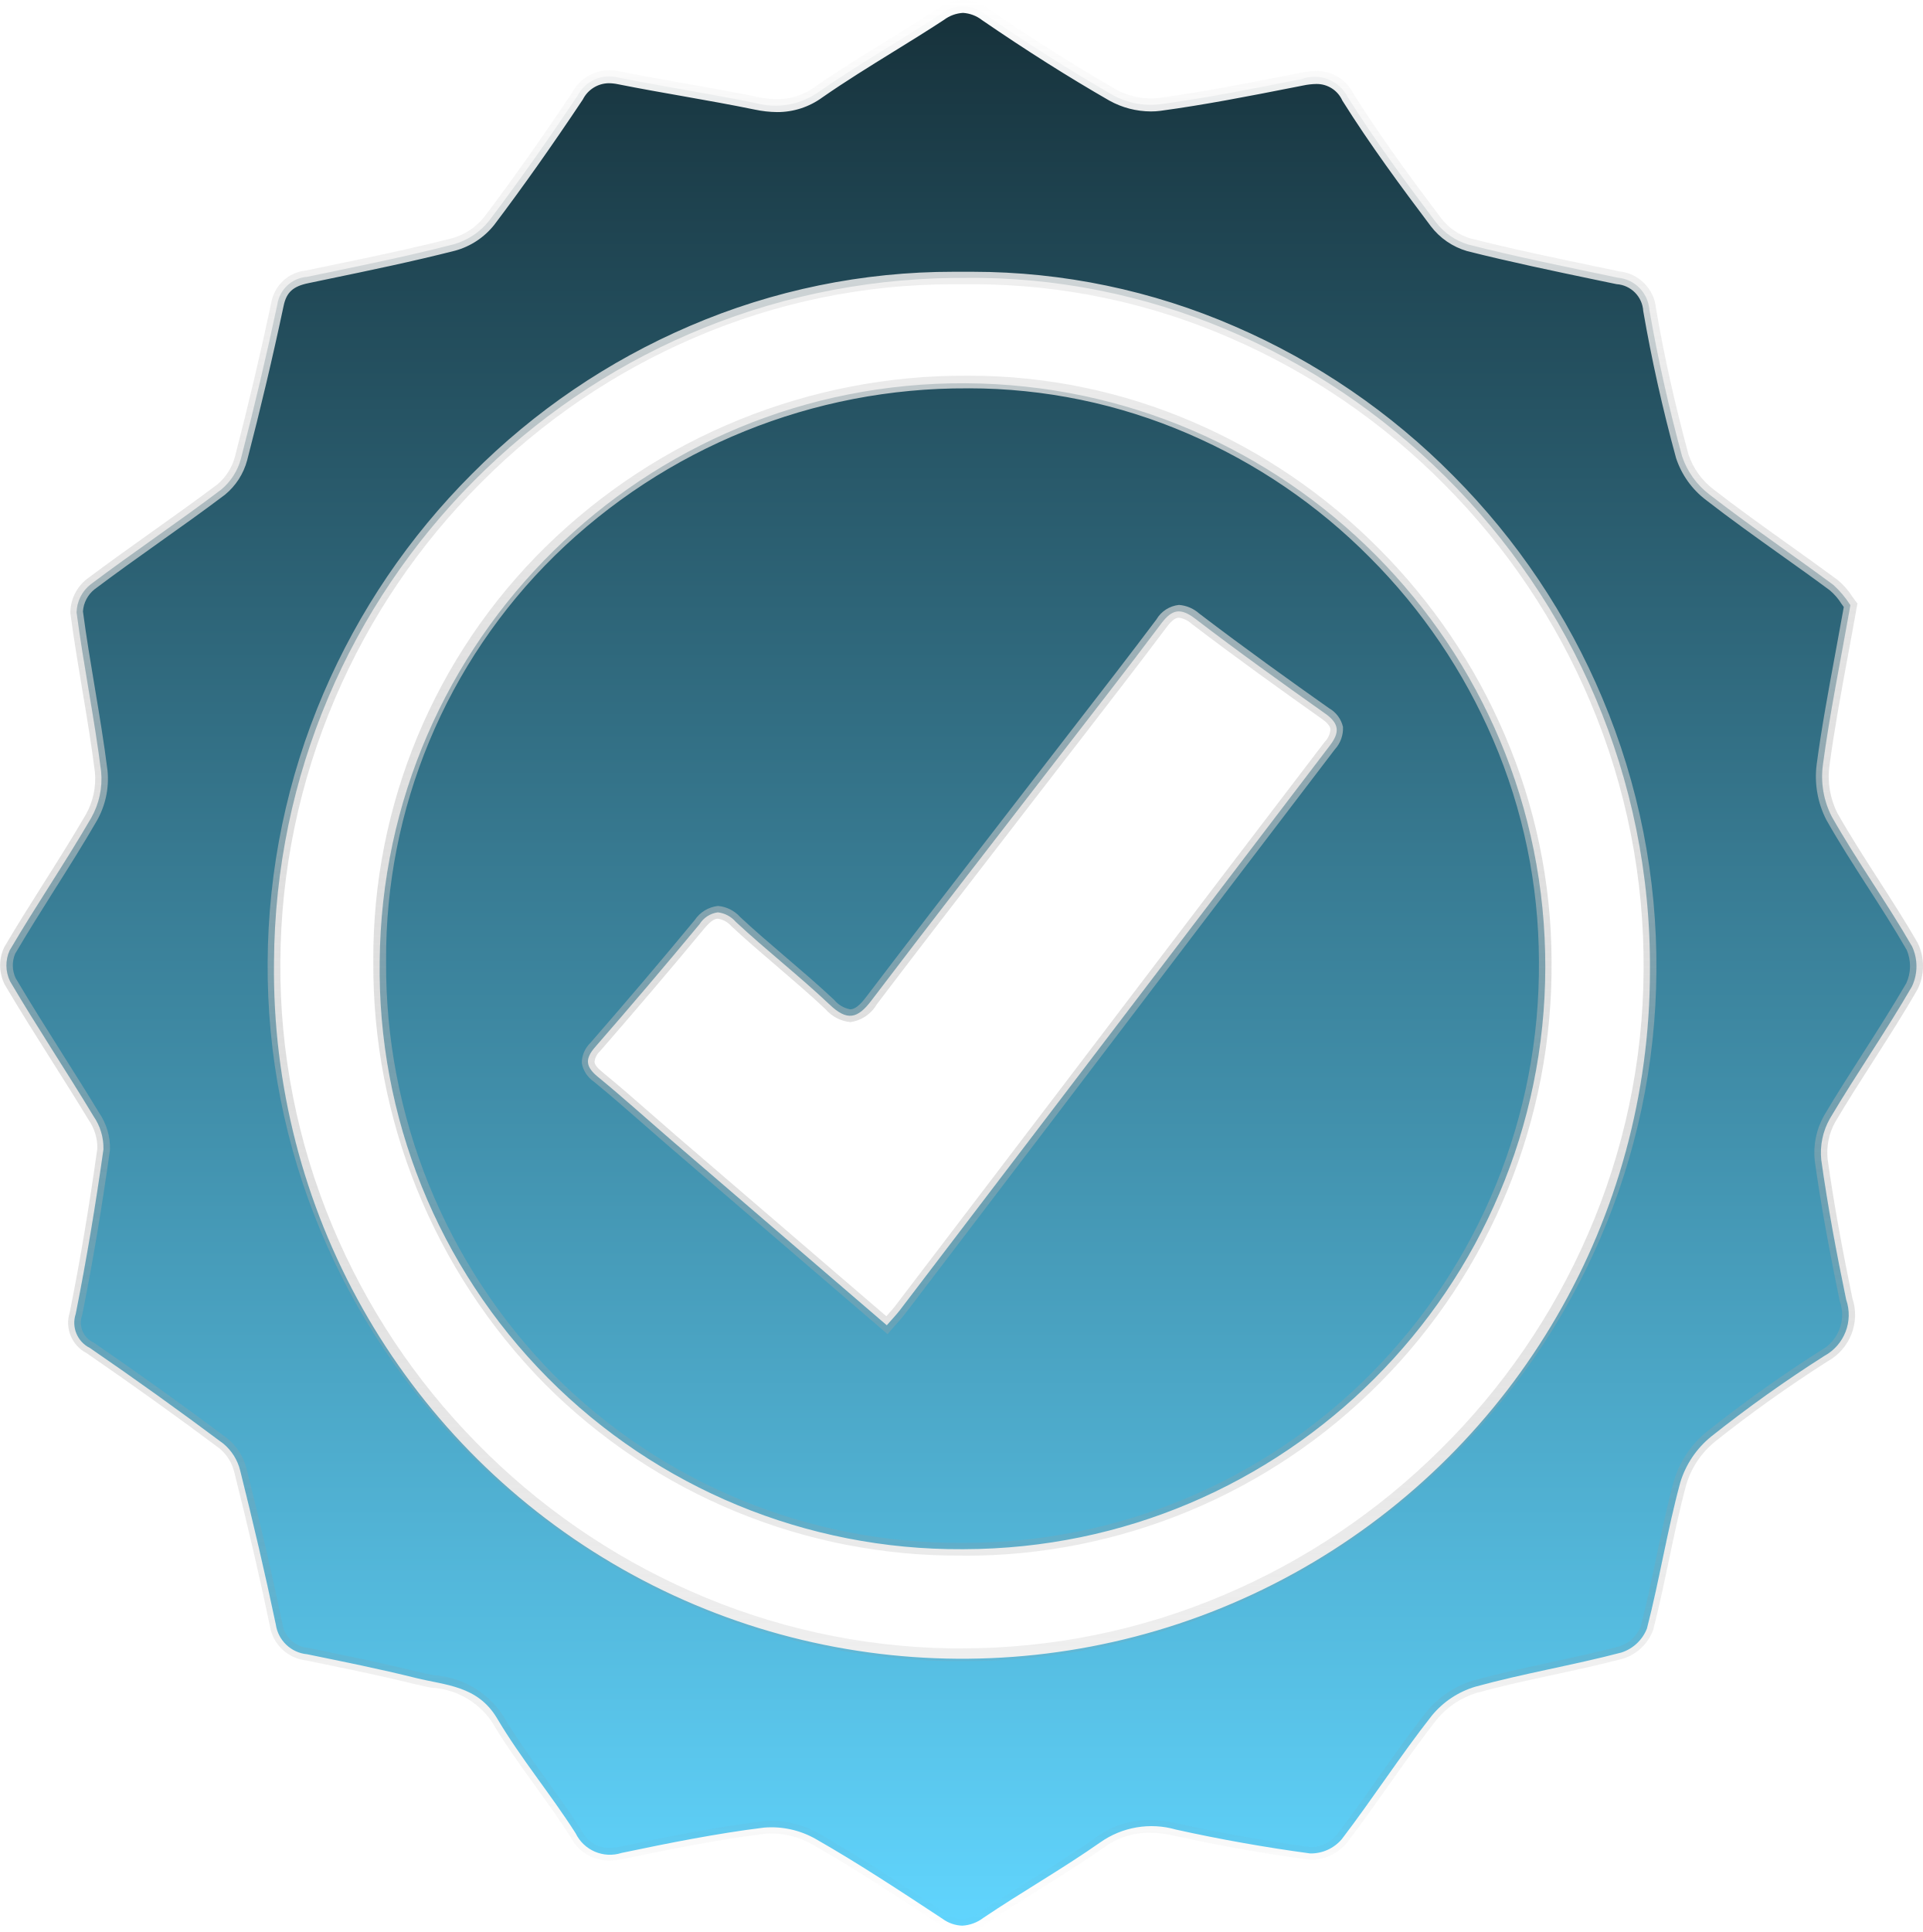
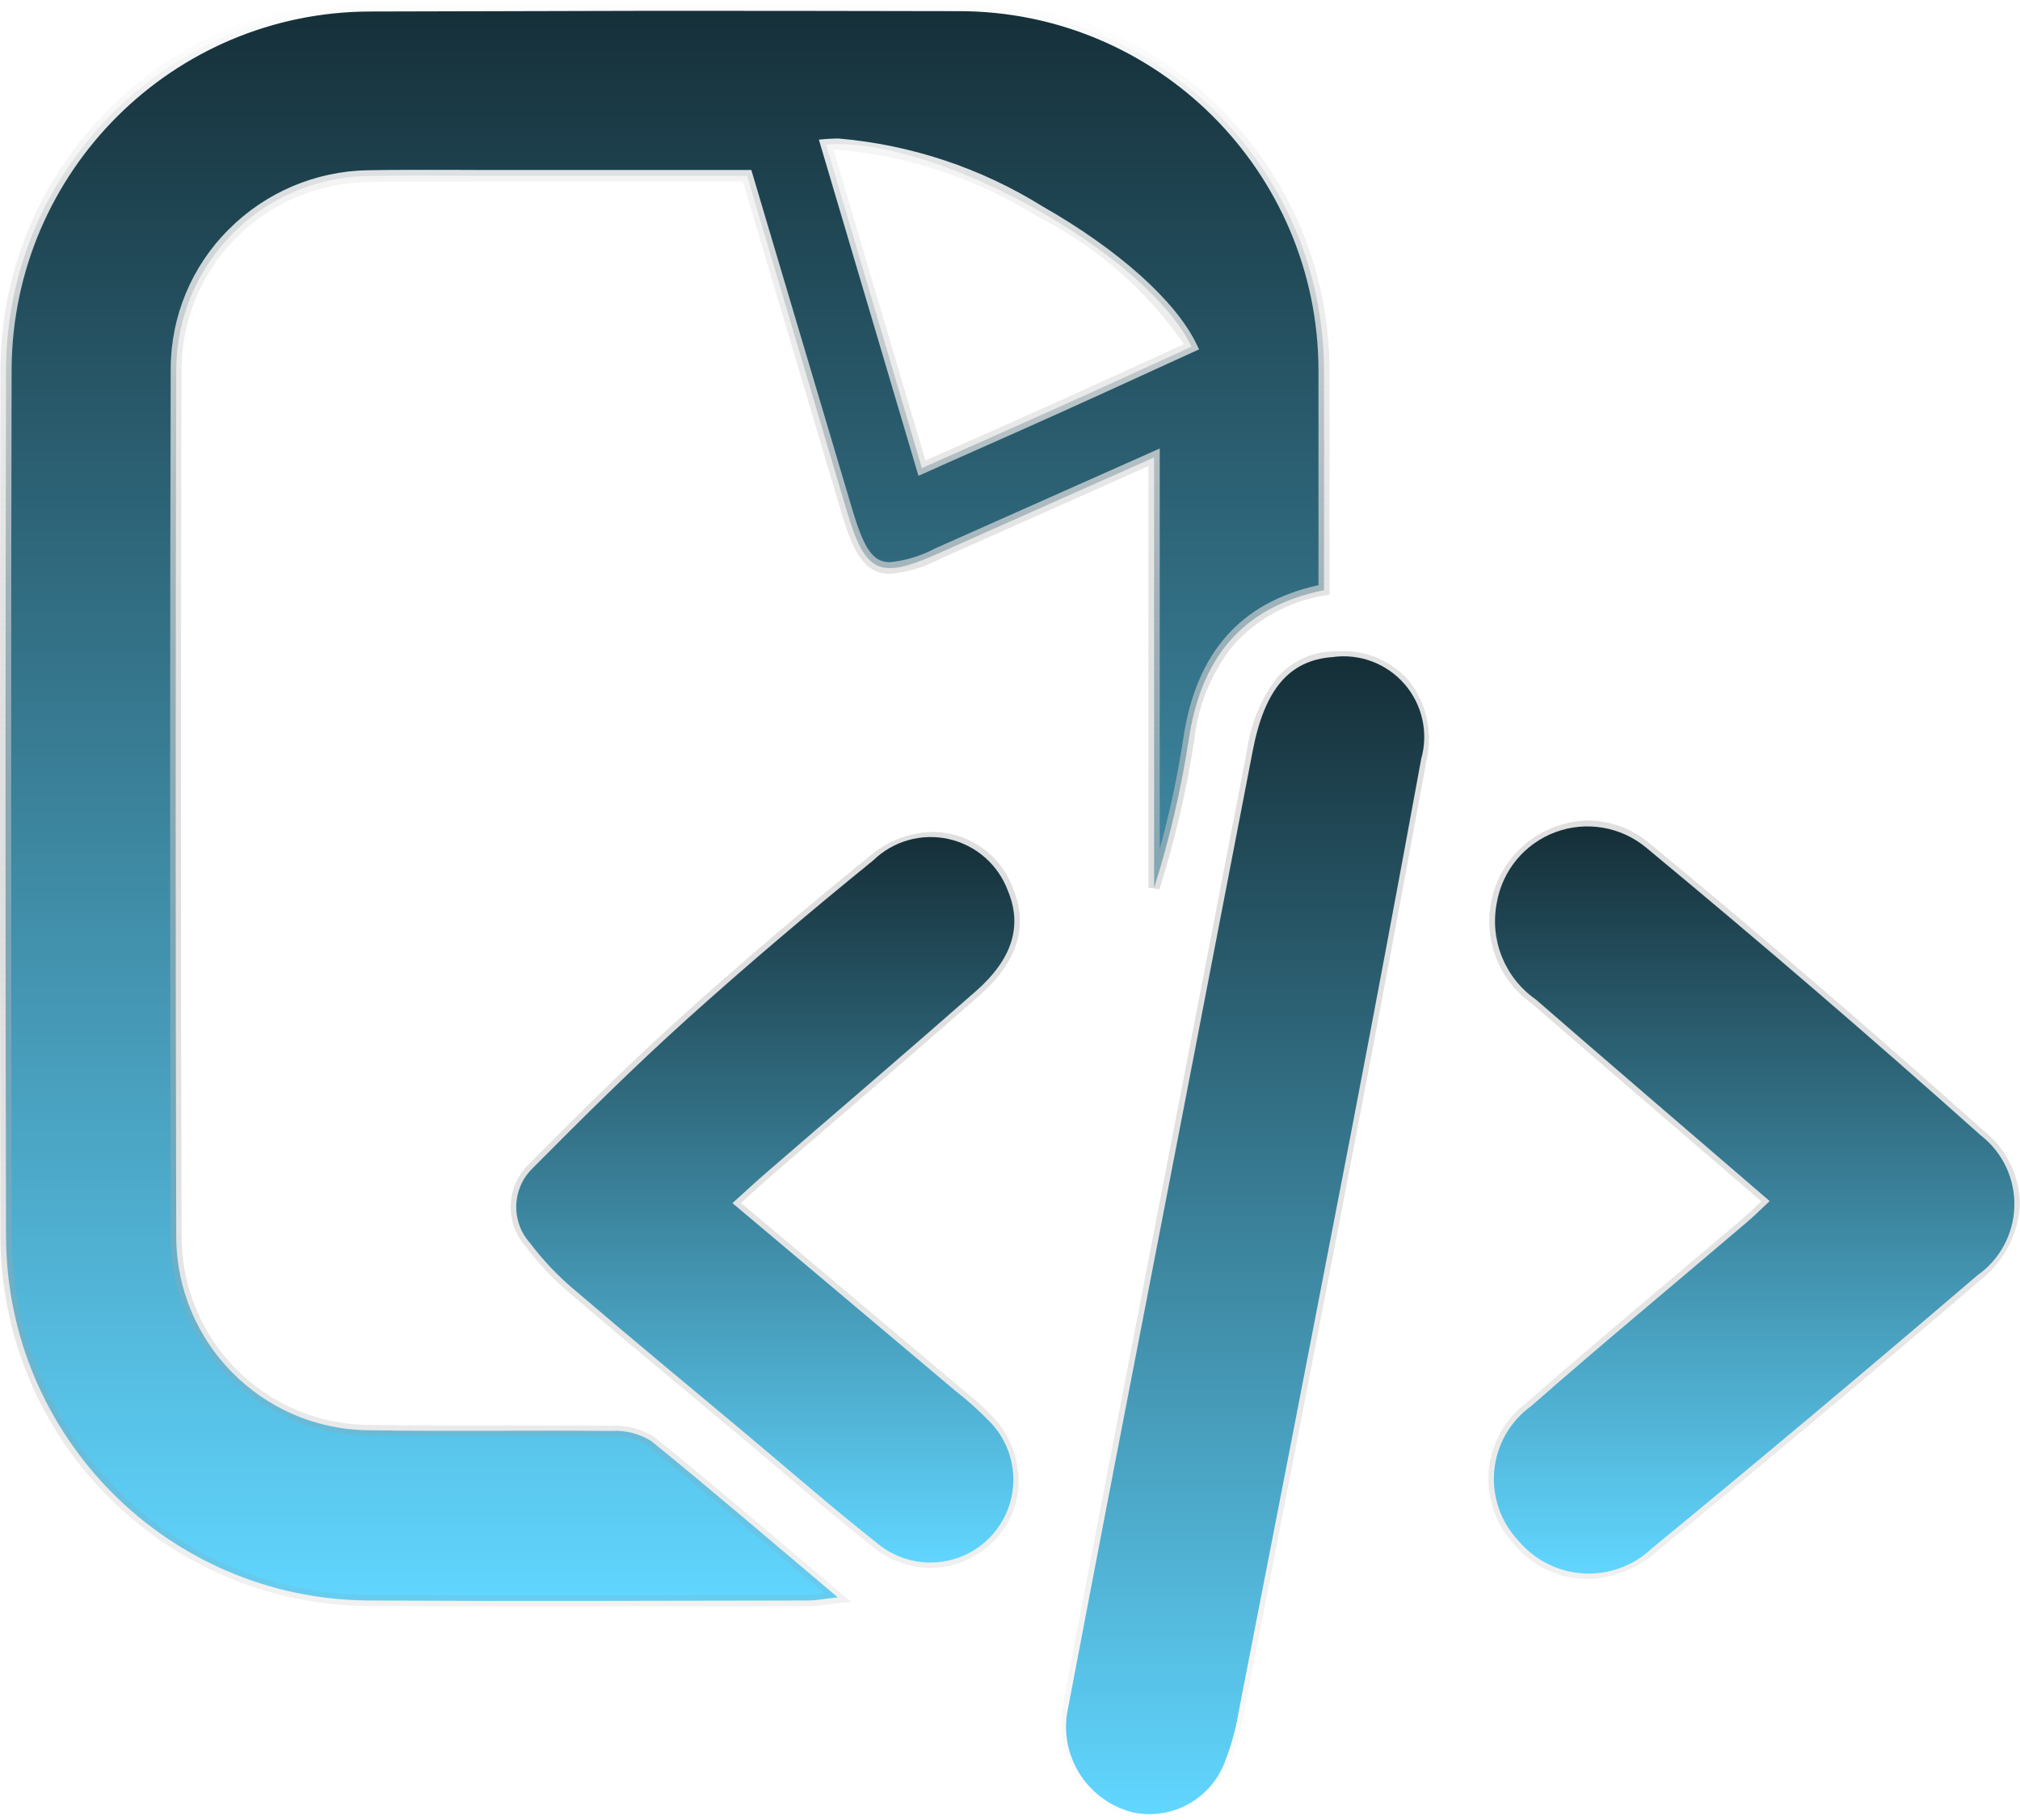
- <svg xmlns="http://www.w3.org/2000/svg" width="71.039" height="71.359" viewBox="0 0 71.039 71.359">
+ <svg xmlns="http://www.w3.org/2000/svg" width="72.499" height="65.304" viewBox="0 0 72.499 65.304">
  <defs>
-     <linearGradient id="linear-gradient" x1="0.5" y1="-0.289" x2="0.5" y2="1" gradientUnits="objectBoundingBox">
+     <linearGradient id="linear-gradient" x1="0.5" y1="-0.278" x2="0.5" y2="1" gradientUnits="objectBoundingBox">
      <stop offset="0" />
      <stop offset="1" stop-color="#61d6ff" />
    </linearGradient>
    <linearGradient id="linear-gradient-2" x1="0.5" x2="0.5" y2="1" gradientUnits="objectBoundingBox">
      <stop offset="0" stop-color="#fff" />
      <stop offset="1" stop-color="gray" stop-opacity="0" />
    </linearGradient>
  </defs>
-   <g id="Group_31967" data-name="Group 31967" transform="translate(0.201 0.2)">
-     <g id="Group_31968" data-name="Group 31968" transform="translate(-0.201 -0.2)">
-       <path id="Union_168" data-name="Union 168" d="M34.59,70.638C33.046,69.623,31.5,68.6,29.9,67.687a3.313,3.313,0,0,0-1.911-.42c-1.766.218-3.517.571-5.259.935a1.407,1.407,0,0,1-1.7-.727c-.922-1.445-2.03-2.771-2.9-4.241-.716-1.211-1.9-1.221-3-1.493-1.326-.331-2.672-.6-4.015-.876a1.291,1.291,0,0,1-1.161-1.1c-.4-1.907-.846-3.808-1.32-5.7a1.865,1.865,0,0,0-.623-.983q-2.427-1.815-4.927-3.531a1.037,1.037,0,0,1-.522-1.259c.4-2.013.738-4.043,1.024-6.078a2.063,2.063,0,0,0-.366-1.221C2.214,39.323,1.131,37.7.139,36.014a1.34,1.34,0,0,1-.02-1.144c.971-1.656,2.055-3.243,3.016-4.9a2.912,2.912,0,0,0,.366-1.7c-.247-1.969-.649-3.918-.908-5.886a1.359,1.359,0,0,1,.517-1.034c1.586-1.194,3.236-2.3,4.823-3.5a2.235,2.235,0,0,0,.731-1.14q.737-2.832,1.346-5.7a1.2,1.2,0,0,1,1.1-1.021c1.807-.376,3.621-.739,5.41-1.2a2.574,2.574,0,0,0,1.313-.87c1.137-1.5,2.219-3.05,3.266-4.617a1.323,1.323,0,0,1,1.537-.668c1.68.337,3.375.594,5.052.938a2.756,2.756,0,0,0,2.317-.41c1.462-1.016,3.016-1.9,4.5-2.871A1.3,1.3,0,0,1,36.18.311c1.528,1.043,3.089,2.039,4.69,2.961a2.907,2.907,0,0,0,1.725.346c1.763-.237,3.513-.59,5.26-.934a1.374,1.374,0,0,1,1.7.664c1,1.593,2.12,3.112,3.253,4.618A2.365,2.365,0,0,0,54.02,8.8c1.823.462,3.67.834,5.513,1.221A1.286,1.286,0,0,1,60.7,11.206c.315,1.819.723,3.628,1.208,5.41a2.95,2.95,0,0,0,1.023,1.422c1.49,1.156,3.055,2.21,4.566,3.33a3.671,3.671,0,0,1,.63.748c-.376,2.126-.765,4.011-1.018,5.911a3.243,3.243,0,0,0,.327,1.895c.928,1.639,2.035,3.174,2.97,4.8A1.741,1.741,0,0,1,70.4,36.2c-.957,1.659-2.059,3.236-3.035,4.887a2.56,2.56,0,0,0-.314,1.522c.241,1.727.565,3.448.919,5.156a1.724,1.724,0,0,1-.806,2.08,49.178,49.178,0,0,0-4.181,2.978,3.491,3.491,0,0,0-1.14,1.691c-.485,1.778-.771,3.612-1.233,5.4a1.512,1.512,0,0,1-.941.886c-1.788.47-3.622.773-5.4,1.263a3.3,3.3,0,0,0-1.612,1.075c-1.162,1.479-2.184,3.07-3.326,4.563a1.507,1.507,0,0,1-1.16.521q-2.495-.337-4.954-.88a3.282,3.282,0,0,0-2.81.475c-1.4.98-2.9,1.831-4.316,2.785a1.4,1.4,0,0,1-.778.287A1.294,1.294,0,0,1,34.59,70.638ZM9.887,35.294a25.418,25.418,0,1,0,50.834.331c.1-14.376-11.811-25.781-25.347-25.595l-.38,0A25.406,25.406,0,0,0,9.887,35.294Zm3.905-.035A21.532,21.532,0,1,1,35.363,56.984H35.32A21.407,21.407,0,0,1,13.792,35.259ZM25.608,33.9q-1.9,2.292-3.859,4.54c-.386.443-.343.729.1,1.095.928.759,1.817,1.564,2.726,2.348,2.621,2.255,5.244,4.506,7.951,6.83.231-.264.372-.408.49-.565q3.117-4.084,6.227-8.172,4.822-6.338,9.649-12.67c.37-.482.362-.81-.16-1.18-1.618-1.146-3.23-2.3-4.81-3.509-.543-.414-.857-.353-1.253.174-1.275,1.7-2.582,3.371-3.879,5.051-2.277,2.957-4.573,5.9-6.83,8.874-.511.678-.9.768-1.544.154-1.12-1.059-2.345-2.01-3.472-3.06a1.026,1.026,0,0,0-.66-.348A.943.943,0,0,0,25.608,33.9Z" transform="translate(0.236 0.236)" fill="url(#linear-gradient)" />
-       <path id="Union_168_-_Outline" data-name="Union 168 - Outline" d="M10816.263-10386.684a1.531,1.531,0,0,1-.844-.288l-.146-.1c-1.471-.965-2.99-1.965-4.535-2.846a3.18,3.18,0,0,0-1.5-.407,2.237,2.237,0,0,0-.262.015c-1.74.216-3.472.563-5.24.933a2.61,2.61,0,0,1-.515.057,1.607,1.607,0,0,1-1.428-.888c-.405-.634-.854-1.259-1.29-1.861-.552-.767-1.124-1.559-1.613-2.387a2.9,2.9,0,0,0-2.248-1.253c-.2-.04-.4-.082-.6-.132-1.107-.276-2.25-.512-3.354-.739l-.651-.134a1.528,1.528,0,0,1-1.346-1.285c-.353-1.706-.783-3.567-1.317-5.69a1.634,1.634,0,0,0-.535-.852c-1.629-1.219-3.284-2.4-4.918-3.525a1.261,1.261,0,0,1-.622-1.5c.382-1.9.716-3.882,1.022-6.064a1.812,1.812,0,0,0-.334-1.065c-.439-.725-.9-1.453-1.345-2.158-.58-.919-1.181-1.868-1.742-2.821a1.57,1.57,0,0,1-.02-1.384c.469-.8.971-1.594,1.456-2.362.522-.826,1.062-1.681,1.559-2.539a2.676,2.676,0,0,0,.336-1.556c-.128-1.021-.3-2.056-.469-3.057-.154-.925-.314-1.881-.439-2.829a1.591,1.591,0,0,1,.608-1.254c.8-.6,1.624-1.187,2.424-1.757s1.611-1.146,2.4-1.739a2.016,2.016,0,0,0,.646-1.013c.491-1.889.942-3.8,1.342-5.683a1.446,1.446,0,0,1,1.285-1.205q.34-.069.678-.141c1.556-.321,3.162-.653,4.722-1.051a2.324,2.324,0,0,0,1.185-.785c1.041-1.375,2.105-2.881,3.257-4.605a1.538,1.538,0,0,1,1.345-.813,2.2,2.2,0,0,1,.435.046c.8.161,1.622.306,2.414.446.866.153,1.762.312,2.639.491a3.66,3.66,0,0,0,.734.083,2.361,2.361,0,0,0,1.4-.456c.857-.6,1.758-1.152,2.629-1.689.62-.384,1.262-.779,1.879-1.185a1.74,1.74,0,0,1,.958-.334,1.7,1.7,0,0,1,.975.353c1.637,1.118,3.167,2.083,4.675,2.951a2.691,2.691,0,0,0,1.3.333,2.147,2.147,0,0,0,.279-.017c1.634-.221,3.286-.545,4.883-.86l.362-.071a3,3,0,0,1,.588-.066,1.513,1.513,0,0,1,1.36.837c1.02,1.626,2.159,3.164,3.24,4.6a2.131,2.131,0,0,0,1.08.747c1.576.4,3.2.737,4.768,1.064l.736.155a1.515,1.515,0,0,1,1.356,1.373c.3,1.767.71,3.578,1.2,5.39a2.7,2.7,0,0,0,.94,1.3c.889.69,1.821,1.355,2.723,2,.6.431,1.23.878,1.839,1.327a2.621,2.621,0,0,1,.546.615c.046.066.09.128.126.175l.068.083-.019.106c-.11.626-.224,1.233-.332,1.82-.261,1.412-.506,2.745-.685,4.081a3,3,0,0,0,.3,1.748c.472.831,1,1.654,1.512,2.448.491.764,1,1.553,1.458,2.354a1.956,1.956,0,0,1-.017,1.706c-.514.892-1.077,1.771-1.622,2.623-.473.737-.961,1.5-1.414,2.266a2.31,2.31,0,0,0-.283,1.371c.209,1.5.491,3.089.916,5.142a1.958,1.958,0,0,1-.909,2.325,48.594,48.594,0,0,0-4.161,2.964,3.257,3.257,0,0,0-1.061,1.569c-.256.939-.46,1.913-.656,2.855-.177.835-.357,1.7-.575,2.542a1.749,1.749,0,0,1-1.111,1.056c-.848.223-1.719.412-2.56.594-.937.2-1.905.411-2.84.669a3.043,3.043,0,0,0-1.489.993c-.616.783-1.2,1.616-1.771,2.42-.5.708-1.017,1.439-1.553,2.141a1.792,1.792,0,0,1-1.256.618.849.849,0,0,1-.123-.009c-1.686-.228-3.359-.524-4.974-.883a4.3,4.3,0,0,0-.934-.112,2.811,2.811,0,0,0-1.688.551c-.784.547-1.607,1.062-2.4,1.56-.634.395-1.29.806-1.918,1.228A1.618,1.618,0,0,1,10816.263-10386.684Zm-7.028-4.11a3.667,3.667,0,0,1,1.736.469c1.559.891,3.084,1.893,4.56,2.862l.147.1a1.074,1.074,0,0,0,.585.21,1.18,1.18,0,0,0,.647-.247c.635-.426,1.293-.838,1.931-1.236.792-.494,1.608-1,2.382-1.546a3.31,3.31,0,0,1,1.96-.635,4.777,4.777,0,0,1,1.034.123c1.6.355,3.264.65,4.936.876a.386.386,0,0,0,.061,0,1.333,1.333,0,0,0,.881-.434c.53-.692,1.045-1.42,1.541-2.124.572-.81,1.163-1.647,1.787-2.44a3.568,3.568,0,0,1,1.735-1.158c.947-.259,1.921-.47,2.864-.674.837-.182,1.7-.368,2.541-.588a1.29,1.29,0,0,0,.773-.717c.215-.832.4-1.691.569-2.522.2-.948.4-1.929.664-2.882a3.7,3.7,0,0,1,1.222-1.814,49.053,49.053,0,0,1,4.2-2.991,1.5,1.5,0,0,0,.7-1.835c-.425-2.062-.71-3.656-.921-5.171a2.79,2.79,0,0,1,.345-1.674c.458-.773.949-1.541,1.424-2.282.542-.847,1.1-1.722,1.611-2.6a1.51,1.51,0,0,0,.015-1.235c-.453-.791-.956-1.574-1.445-2.333-.514-.8-1.047-1.628-1.524-2.472a3.505,3.505,0,0,1-.356-2.043c.18-1.349.428-2.687.689-4.1.1-.555.207-1.128.313-1.716-.027-.035-.054-.073-.081-.112a2.135,2.135,0,0,0-.439-.508c-.6-.446-1.229-.892-1.832-1.322-.905-.646-1.842-1.314-2.738-2.01a3.2,3.2,0,0,1-1.106-1.548c-.5-1.824-.905-3.652-1.213-5.431a1.059,1.059,0,0,0-.987-.994l-.737-.153c-1.573-.329-3.2-.668-4.785-1.068a2.6,2.6,0,0,1-1.342-.923c-1.087-1.443-2.234-2.993-3.264-4.634a1.036,1.036,0,0,0-.96-.615,2.534,2.534,0,0,0-.5.058l-.362.071c-1.6.315-3.264.642-4.912.864a2.569,2.569,0,0,1-.342.021,3.178,3.178,0,0,1-1.533-.4c-1.518-.873-3.058-1.845-4.7-2.97a1.265,1.265,0,0,0-.709-.27,1.29,1.29,0,0,0-.7.257c-.623.408-1.267.806-1.89,1.19-.865.535-1.761,1.088-2.606,1.676a2.812,2.812,0,0,1-1.672.541,4.148,4.148,0,0,1-.828-.093c-.872-.179-1.764-.337-2.627-.49-.795-.14-1.617-.285-2.424-.446a1.72,1.72,0,0,0-.343-.037,1.086,1.086,0,0,0-.953.6c-1.155,1.731-2.227,3.246-3.272,4.629a2.786,2.786,0,0,1-1.443.955c-1.571.4-3.184.735-4.743,1.058l-.678.142c-.573.117-.813.338-.919.838-.4,1.889-.854,3.809-1.348,5.707a2.471,2.471,0,0,1-.818,1.269c-.793.6-1.615,1.182-2.41,1.747s-1.62,1.153-2.413,1.75a1.146,1.146,0,0,0-.425.813c.124.94.284,1.894.438,2.814.168,1,.342,2.044.471,3.074a3.131,3.131,0,0,1-.4,1.853c-.5.865-1.043,1.723-1.567,2.553-.482.767-.982,1.558-1.447,2.352a1.113,1.113,0,0,0,.019.9c.559.947,1.157,1.894,1.734,2.809.447.707.908,1.438,1.35,2.166a2.293,2.293,0,0,1,.4,1.376c-.308,2.192-.644,4.186-1.026,6.092a.81.81,0,0,0,.425,1.018c1.641,1.125,3.3,2.315,4.935,3.537a2.1,2.1,0,0,1,.711,1.115c.535,2.129.967,4,1.322,5.708a1.053,1.053,0,0,0,.978.918c.218.047.435.09.649.135,1.11.229,2.257.466,3.375.744.19.048.39.089.582.128a3.31,3.31,0,0,1,2.559,1.475c.479.811,1.044,1.593,1.591,2.351.438.608.893,1.239,1.306,1.884a1.153,1.153,0,0,0,1.029.67,2.087,2.087,0,0,0,.419-.048c1.777-.37,3.52-.721,5.278-.937A2.573,2.573,0,0,1,10809.234-10390.794Zm7.013-5.891h0c-.134,0-.271,0-.4,0a25.137,25.137,0,0,1-9.8-2.152,25.877,25.877,0,0,1-8.044-5.571,25.8,25.8,0,0,1-5.432-8.165,25.243,25.243,0,0,1-1.96-9.937,25.541,25.541,0,0,1,2.065-9.932,25.825,25.825,0,0,1,5.487-8.1,25.535,25.535,0,0,1,8.048-5.463,24.622,24.622,0,0,1,9.743-2l.381,0,.326,0a24.3,24.3,0,0,1,9.682,2.018,25.686,25.686,0,0,1,8.075,5.521,25.784,25.784,0,0,1,5.5,8.2,25.394,25.394,0,0,1,2,10.1,25.2,25.2,0,0,1-2.095,9.911,25.839,25.839,0,0,1-5.556,8.1,25.862,25.862,0,0,1-8.147,5.472A25.186,25.186,0,0,1,10816.247-10396.685Zm-.294-50.859a24.142,24.142,0,0,0-9.558,1.966,25.048,25.048,0,0,0-7.9,5.361,25.335,25.335,0,0,0-5.388,7.957,25.039,25.039,0,0,0-2.027,9.749,24.76,24.76,0,0,0,1.923,9.751,25.333,25.333,0,0,0,5.333,8.017,25.419,25.419,0,0,0,7.9,5.47,24.664,24.664,0,0,0,9.612,2.113l.4,0h0a24.7,24.7,0,0,0,9.687-1.971,25.421,25.421,0,0,0,8-5.372,25.362,25.362,0,0,0,5.455-7.957,24.735,24.735,0,0,0,2.055-9.726,24.931,24.931,0,0,0-1.958-9.911,25.344,25.344,0,0,0-5.4-8.051,25.217,25.217,0,0,0-7.928-5.418,23.824,23.824,0,0,0-9.494-1.979c-.108,0-.216,0-.324,0h-.008C10816.2-10447.542,10816.078-10447.544,10815.953-10447.544Zm.324,46.958a21.55,21.55,0,0,1-15.443-6.357,22.048,22.048,0,0,1-6.319-15.6,21.274,21.274,0,0,1,6.375-15.312,22.11,22.11,0,0,1,15.58-6.312h.045a20.888,20.888,0,0,1,8.3,1.718,21.824,21.824,0,0,1,6.844,4.663,21.962,21.962,0,0,1,4.653,6.878,21.264,21.264,0,0,1,1.733,8.358,21.836,21.836,0,0,1-6.354,15.591,21.586,21.586,0,0,1-15.373,6.378h-.045Zm.237-43.113h-.045a21.642,21.642,0,0,0-15.248,6.176,20.8,20.8,0,0,0-6.234,14.976,21.578,21.578,0,0,0,6.181,15.272,21.089,21.089,0,0,0,15.109,6.217h.045a21.116,21.116,0,0,0,15.038-6.238,21.372,21.372,0,0,0,6.218-15.256,20.822,20.822,0,0,0-1.694-8.175,21.5,21.5,0,0,0-4.556-6.729,21.307,21.307,0,0,0-6.7-4.563A20.411,20.411,0,0,0,10816.515-10443.7Zm-3,34.934-.176-.152-2.537-2.178c-1.823-1.565-3.619-3.107-5.415-4.652-.291-.252-.586-.511-.871-.76-.6-.526-1.223-1.071-1.85-1.583a1.059,1.059,0,0,1-.449-.69,1.044,1.044,0,0,1,.317-.742c1.35-1.549,2.647-3.075,3.855-4.537a1.189,1.189,0,0,1,.861-.522,1.238,1.238,0,0,1,.821.411c.537.5,1.107.987,1.66,1.46.6.515,1.226,1.047,1.813,1.6a1,1,0,0,0,.592.347c.168,0,.359-.15.6-.472,1.541-2.029,3.124-4.077,4.656-6.059q1.088-1.408,2.176-2.818.438-.567.877-1.135c.99-1.277,2.013-2.6,3-3.913a1.1,1.1,0,0,1,.835-.54,1.267,1.267,0,0,1,.75.319c1.677,1.279,3.369,2.49,4.8,3.5a1.062,1.062,0,0,1,.51.687,1.142,1.142,0,0,1-.3.829c-2.532,3.313-5.1,6.689-7.584,9.956l-2.064,2.713-.563.741c-1.855,2.437-3.773,4.955-5.662,7.431-.086.114-.182.22-.3.356-.058.064-.123.137-.2.223Zm-6.264-15.346c-.088,0-.235.037-.5.354-1.211,1.464-2.512,2.991-3.863,4.544a.617.617,0,0,0-.2.394c.008.1.1.217.279.364.633.518,1.257,1.063,1.861,1.593.283.25.578.507.869.758,1.794,1.544,3.59,3.086,5.413,4.652l2.36,2.025c.017-.017.031-.034.046-.052.119-.131.2-.227.278-.324,1.892-2.478,3.809-5,5.663-7.433l.564-.74q1.031-1.358,2.063-2.714c2.483-3.266,5.052-6.643,7.585-9.957a.709.709,0,0,0,.207-.472c-.017-.112-.12-.233-.315-.371-1.438-1.019-3.134-2.231-4.816-3.515a.873.873,0,0,0-.464-.223c-.09,0-.224.039-.457.351-.988,1.316-2.012,2.64-3,3.919l-.878,1.134q-1.085,1.411-2.176,2.819c-1.53,1.98-3.114,4.028-4.652,6.055a1.341,1.341,0,0,1-.979.659,1.385,1.385,0,0,1-.917-.478c-.577-.545-1.2-1.074-1.794-1.585-.556-.475-1.131-.966-1.676-1.473A.843.843,0,0,0,10807.246-10424.111Z" transform="translate(-10780.724 10458.043)" fill="url(#linear-gradient-2)" />
+   <g id="Group_32333" data-name="Group 32333" transform="translate(0.2 0.2)">
+     <g id="Group_32334" data-name="Group 32334">
+       <path id="Path_37315" data-name="Path 37315" d="M21.761,51.148c-2.924-.032-5.849.023-8.772-.027a6.964,6.964,0,0,1-6.863-6.934q-.043-15.574,0-31.149A6.98,6.98,0,0,1,13,6.118c1.4-.027,2.8-.005,4.2-.005h9.414c1.212,4.071,2.395,8.044,3.577,12.018.665,2.235,1.159,2.473,3.249,1.544,2.54-1.129,5.08-2.26,7.782-3.462V31.656a35.234,35.234,0,0,0,1.24-5.3c.425-2.85,1.831-4.768,4.857-5.379,0-2.649.01-5.269,0-7.889A13.113,13.113,0,0,0,34.185.012Q23.633-.009,13.08.013A13.093,13.093,0,0,0,.017,13.019q-.037,15.575,0,31.149A13.1,13.1,0,0,0,13.03,57.231c5.255.029,10.51.007,15.765,0,.3,0,.59-.061,1.073-.114-2.348-1.979-4.5-3.828-6.7-5.612a2.409,2.409,0,0,0-1.4-.359m20.8-38.907c-1.6.728-3.194,1.463-4.8,2.184-1.579.711-3.164,1.41-4.881,2.174L29.451,4.99c3.83-.33,11.488,3.867,13.115,7.251" transform="translate(0 0)" fill="url(#linear-gradient)" />
+       <path id="Union_192" data-name="Union 192" d="M4915.622,703.956a3.06,3.06,0,0,1-1.884-1.245,4.082,4.082,0,0,1-.648-2.476v-.016l0-.015c.162-.843.329-1.72.5-2.619.381-2,.775-4.06,1.178-6.145q1.017-5.265,2.038-10.532c.97-5.008,1.973-10.187,2.954-15.28a5.515,5.515,0,0,1,1.052-2.557,2.739,2.739,0,0,1,2-.969c.1-.006.2-.01.3-.01a3.126,3.126,0,0,1,2.462,1.069A3.389,3.389,0,0,1,4926.2,666c-.812,4.433-1.664,8.97-2.532,13.484-1.26,6.56-2.518,13.019-4.019,20.7a9.182,9.182,0,0,1-.518,1.869,3.131,3.131,0,0,1-2.859,1.979A2.989,2.989,0,0,1,4915.622,703.956Zm7.223-41.453c-1.452.1-2.28,1.09-2.687,3.2-.982,5.095-1.985,10.272-2.955,15.28l-2.038,10.532c-.4,2.085-.8,4.148-1.177,6.145-.171.893-.337,1.764-.5,2.6a2.977,2.977,0,0,0,2.22,3.3,2.571,2.571,0,0,0,.566.063,2.736,2.736,0,0,0,2.492-1.738,8.672,8.672,0,0,0,.493-1.787c1.5-7.681,2.759-14.14,4.019-20.7.867-4.513,1.719-9.049,2.531-13.481a3,3,0,0,0-.542-2.507,2.732,2.732,0,0,0-2.154-.925C4923.026,662.493,4922.935,662.5,4922.845,662.5Zm-34.616,33.853a13.3,13.3,0,0,1-13.213-13.262c-.021-11.5-.021-21.686,0-31.15a13.3,13.3,0,0,1,13.262-13.205c3.217-.009,6.524-.014,10.108-.014,3.371,0,6.968,0,11,.012a13.313,13.313,0,0,1,13.332,13.27c.008,1.793.006,3.622,0,5.389q0,1.248,0,2.5v.163l-.16.032a5.6,5.6,0,0,0-3.292,1.784,6.6,6.6,0,0,0-1.407,3.43,35.129,35.129,0,0,1-1.248,5.334l-.391-.06V655.447l-2.013.9c-1.868.832-3.677,1.638-5.487,2.441a4.663,4.663,0,0,1-1.778.529c-.916,0-1.32-.774-1.745-2.2-.847-2.85-1.695-5.7-2.554-8.585l-.98-3.289H4892.4c-.432,0-.865,0-1.3,0s-.864,0-1.3,0c-.615,0-1.121,0-1.6.014a6.819,6.819,0,0,0-4.716,2,6.668,6.668,0,0,0-1.967,4.716c-.028,10.067-.03,20.547,0,31.147a6.765,6.765,0,0,0,6.667,6.735c.9.016,1.85.022,3.085.022l1.725,0,1.726,0c.863,0,1.573,0,2.235.01a2.6,2.6,0,0,1,1.527.4c1.654,1.337,3.266,2.7,4.973,4.148q.853.723,1.733,1.466l.358.3-.464.051c-.167.019-.313.037-.442.055a5.1,5.1,0,0,1-.653.061l-3.806,0c-1.943,0-3.952.008-5.929.008C4892,696.371,4890.03,696.366,4888.229,696.356Zm.052-57.217a12.9,12.9,0,0,0-12.864,12.807c-.022,9.463-.022,19.652,0,31.148a12.9,12.9,0,0,0,12.815,12.862c1.8.01,3.773.015,6.029.015,1.977,0,3.986,0,5.929-.007l3.806-.006a4.588,4.588,0,0,0,.595-.055l-1.385-1.172c-1.706-1.444-3.316-2.809-4.966-4.142a2.171,2.171,0,0,0-1.279-.315c-.662-.006-1.371-.01-2.231-.01l-1.725,0c-.575,0-1.15,0-1.726,0-1.238,0-2.191-.007-3.092-.024a7.163,7.163,0,0,1-7.06-7.133c-.03-10.6-.028-21.082,0-31.15a7.063,7.063,0,0,1,2.083-5,7.217,7.217,0,0,1,4.992-2.122c.478-.01.987-.014,1.6-.014.432,0,.866,0,1.3,0s.864.005,1.3.005h9.564l1.063,3.576c.86,2.886,1.708,5.735,2.555,8.585.436,1.466.754,1.912,1.361,1.912a4.4,4.4,0,0,0,1.616-.493l5.487-2.441,2.576-1.146v14.361a33.4,33.4,0,0,0,.842-3.945c.461-3.087,2.049-4.891,4.855-5.512q0-1.173,0-2.339c0-1.767,0-3.595,0-5.386a12.911,12.911,0,0,0-12.932-12.872c-4.029-.009-7.626-.012-11-.012C4894.8,639.125,4891.5,639.13,4888.281,639.139Zm41.07,55.009a3.43,3.43,0,0,1,.473-5.118c1.737-1.523,3.532-3.038,5.268-4.5.811-.684,1.65-1.393,2.472-2.092.164-.14.322-.291.505-.466.047-.045.094-.091.146-.138q-1.177-1.015-2.332-2.007c-2.031-1.746-3.951-3.395-5.9-5.085a3.619,3.619,0,0,1,2.009-6.575,3.458,3.458,0,0,1,2.21.82c3.893,3.207,7.833,6.6,12.049,10.36a3.39,3.39,0,0,1,1.243,2.581,3.678,3.678,0,0,1-1.4,2.719c-3.683,3.158-7.506,6.362-11.689,9.8a3.861,3.861,0,0,1-2.454.941A3.407,3.407,0,0,1,4929.351,694.148Zm-.436-22.977a3.185,3.185,0,0,0,1.335,3.267c1.944,1.689,3.863,3.338,5.894,5.083l2.5,2.151.169.146-.162.151c-.112.1-.211.2-.3.288-.187.179-.35.334-.522.481-.823.7-1.663,1.409-2.475,2.093-1.735,1.464-3.528,2.977-5.262,4.5a3.172,3.172,0,0,0,1.867,5.657,3.472,3.472,0,0,0,2.2-.851c4.181-3.436,8-6.639,11.682-9.8a3.28,3.28,0,0,0,1.263-2.42,3,3,0,0,0-1.11-2.277c-4.21-3.761-8.148-7.147-12.037-10.351a3.055,3.055,0,0,0-1.956-.729A3.223,3.223,0,0,0,4928.915,671.171Zm-22.545,23.095c-1.137-.9-2.261-1.85-3.346-2.771-.472-.4-.959-.815-1.441-1.217l-1.687-1.409c-1.43-1.192-2.911-2.424-4.347-3.657a10.3,10.3,0,0,1-1.692-1.772,2.13,2.13,0,0,1,.113-2.928c2.034-2.05,3.76-3.749,5.567-5.378,2.005-1.805,4.19-3.668,6.682-5.692a3.6,3.6,0,0,1,2.269-.865,3.091,3.091,0,0,1,2.876,2.044c.557,1.343.15,2.629-1.207,3.822-1.7,1.495-3.443,3-5.129,4.449-.807.7-1.642,1.414-2.46,2.122-.228.2-.452.4-.711.639l-.262.237,1.793,1.509c2.082,1.752,4.049,3.406,6.041,5.086.08.068.16.134.241.2a9.328,9.328,0,0,1,1,.92,3.411,3.411,0,0,1,.89,2.189,3.029,3.029,0,0,1-.791,2.12,3.2,3.2,0,0,1-2.379,1.075A3.239,3.239,0,0,1,4906.37,694.266Zm.1-24.513c-2.486,2.02-4.666,3.878-6.666,5.678-1.8,1.623-3.522,3.318-5.551,5.363a1.737,1.737,0,0,0-.075,2.411,10.04,10.04,0,0,0,1.629,1.7c1.435,1.232,2.914,2.464,4.343,3.654q.844.7,1.688,1.409c.482.4.971.818,1.443,1.218,1.084.919,2.2,1.87,3.336,2.764a2.853,2.853,0,0,0,1.774.637,2.808,2.808,0,0,0,2.083-.945,2.625,2.625,0,0,0,.687-1.841,3.012,3.012,0,0,0-.789-1.931,8.955,8.955,0,0,0-.961-.879c-.082-.067-.164-.135-.245-.2-1.99-1.679-3.957-3.334-6.04-5.086l-2.143-1.8.17-.154.429-.39c.261-.238.487-.445.719-.646.819-.709,1.654-1.428,2.461-2.123,1.685-1.451,3.428-2.953,5.127-4.446,1.23-1.083,1.59-2.184,1.1-3.369a2.7,2.7,0,0,0-2.508-1.8A3.213,3.213,0,0,0,4906.47,669.753Zm-2.08-26.017.245-.021c.146-.012.3-.019.461-.019a16.534,16.534,0,0,1,7.328,2.439c2.712,1.543,4.777,3.391,5.523,4.944l.089.184-.186.084-1.419.648c-1.106.507-2.25,1.029-3.377,1.537-1.087.489-2.169.97-3.312,1.476-.513.228-1.036.459-1.569.7l-.209.092Zm.525.363,3.3,11.15,1.361-.6c1.144-.508,2.224-.987,3.312-1.476,1.126-.508,2.27-1.031,3.375-1.536q.615-.279,1.229-.561a14.061,14.061,0,0,0-5.269-4.588,16.142,16.142,0,0,0-7.129-2.386Z" transform="translate(-4875.2 -638.926)" fill="url(#linear-gradient-2)" />
+       <path id="Path_37316" data-name="Path 37316" d="M159.29,91.883c-1.563.111-2.445,1.164-2.869,3.363q-2.489,12.908-4.992,25.812c-.587,3.034-1.163,6.069-1.678,8.763a3.173,3.173,0,0,0,2.375,3.52,2.891,2.891,0,0,0,3.286-1.791,8.866,8.866,0,0,0,.505-1.828q2.023-10.347,4.02-20.7,1.294-6.736,2.53-13.482a2.893,2.893,0,0,0-3.177-3.658" transform="translate(-111.66 -68.505)" fill="url(#linear-gradient)" />
+       <path id="Path_37317" data-name="Path 37317" d="M227.511,126.877q-5.922-5.289-12.042-10.355a3.3,3.3,0,0,0-5.36,1.987,3.424,3.424,0,0,0,1.4,3.462c2.748,2.388,5.515,4.756,8.394,7.235-.332.31-.566.547-.82.762-2.581,2.2-5.191,4.359-7.738,6.594a3.225,3.225,0,0,0-.454,4.837,3.289,3.289,0,0,0,4.779.274q5.891-4.841,11.685-9.8a3.123,3.123,0,0,0,.156-5" transform="translate(-156.589 -86.308)" fill="url(#linear-gradient)" />
+       <path id="Path_37318" data-name="Path 37318" d="M88.559,122.883c1.325-1.165,1.669-2.35,1.153-3.595a2.956,2.956,0,0,0-4.835-1.1c-2.268,1.842-4.5,3.73-6.673,5.685-1.914,1.724-3.745,3.542-5.56,5.37a1.935,1.935,0,0,0-.093,2.669,10.34,10.34,0,0,0,1.66,1.737c1.993,1.709,4.02,3.379,6.033,5.065,1.592,1.332,3.155,2.7,4.783,3.985a2.976,2.976,0,0,0,4.03-4.369,11.928,11.928,0,0,0-1.226-1.1c-2.62-2.21-5.243-4.415-8.008-6.742.462-.418.8-.733,1.146-1.033,2.53-2.19,5.076-4.361,7.588-6.571" transform="translate(-53.735 -87.516)" fill="url(#linear-gradient)" />
    </g>
  </g>
</svg>
